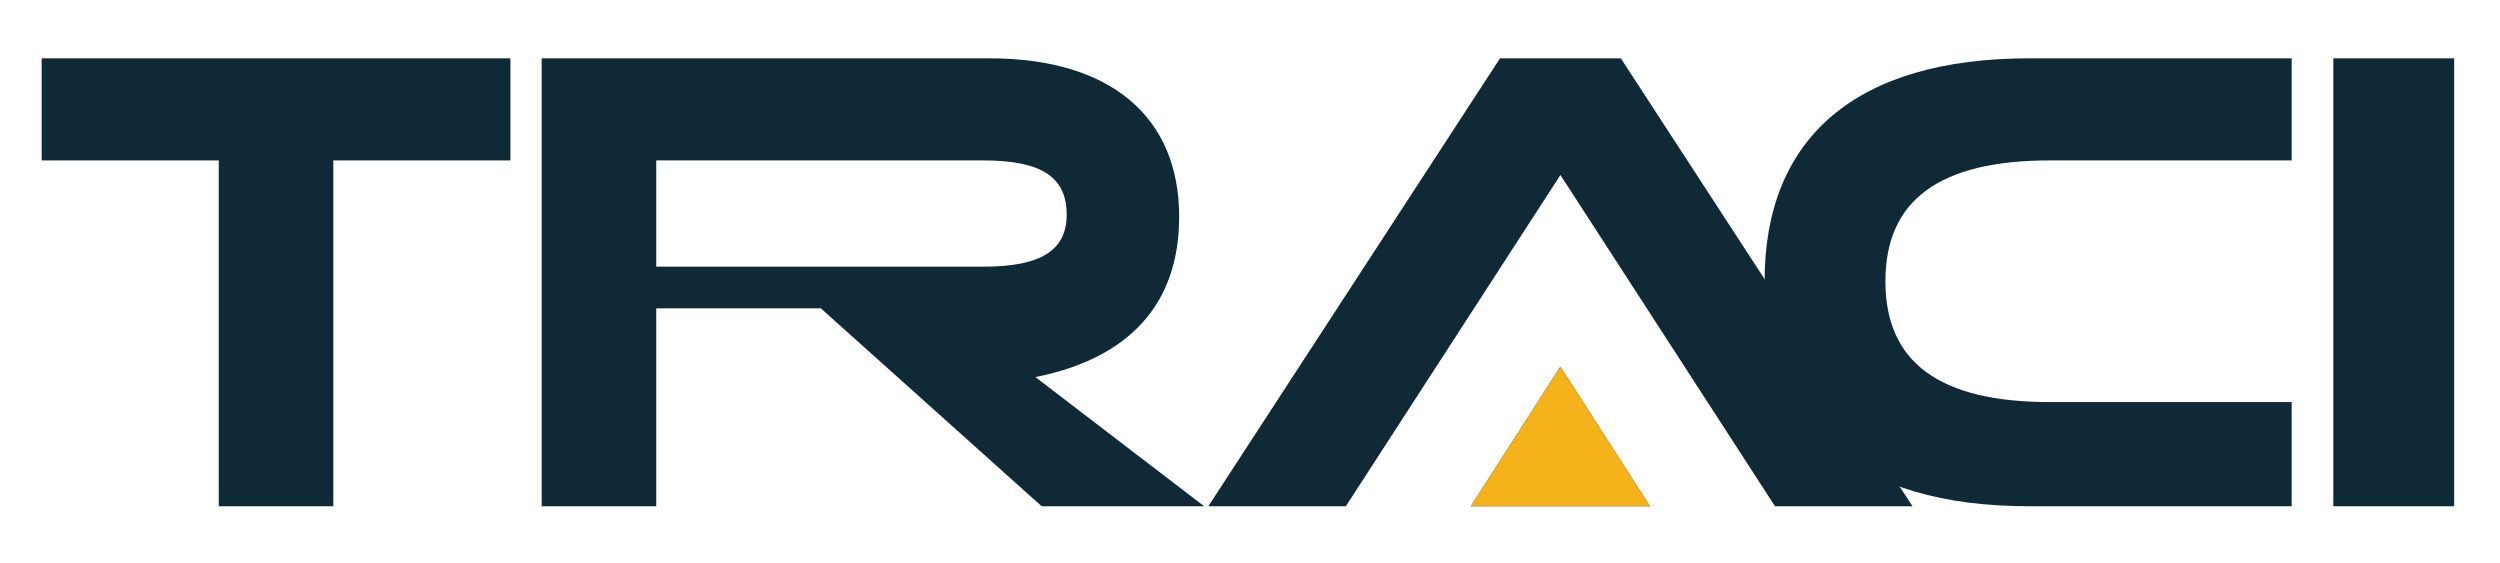
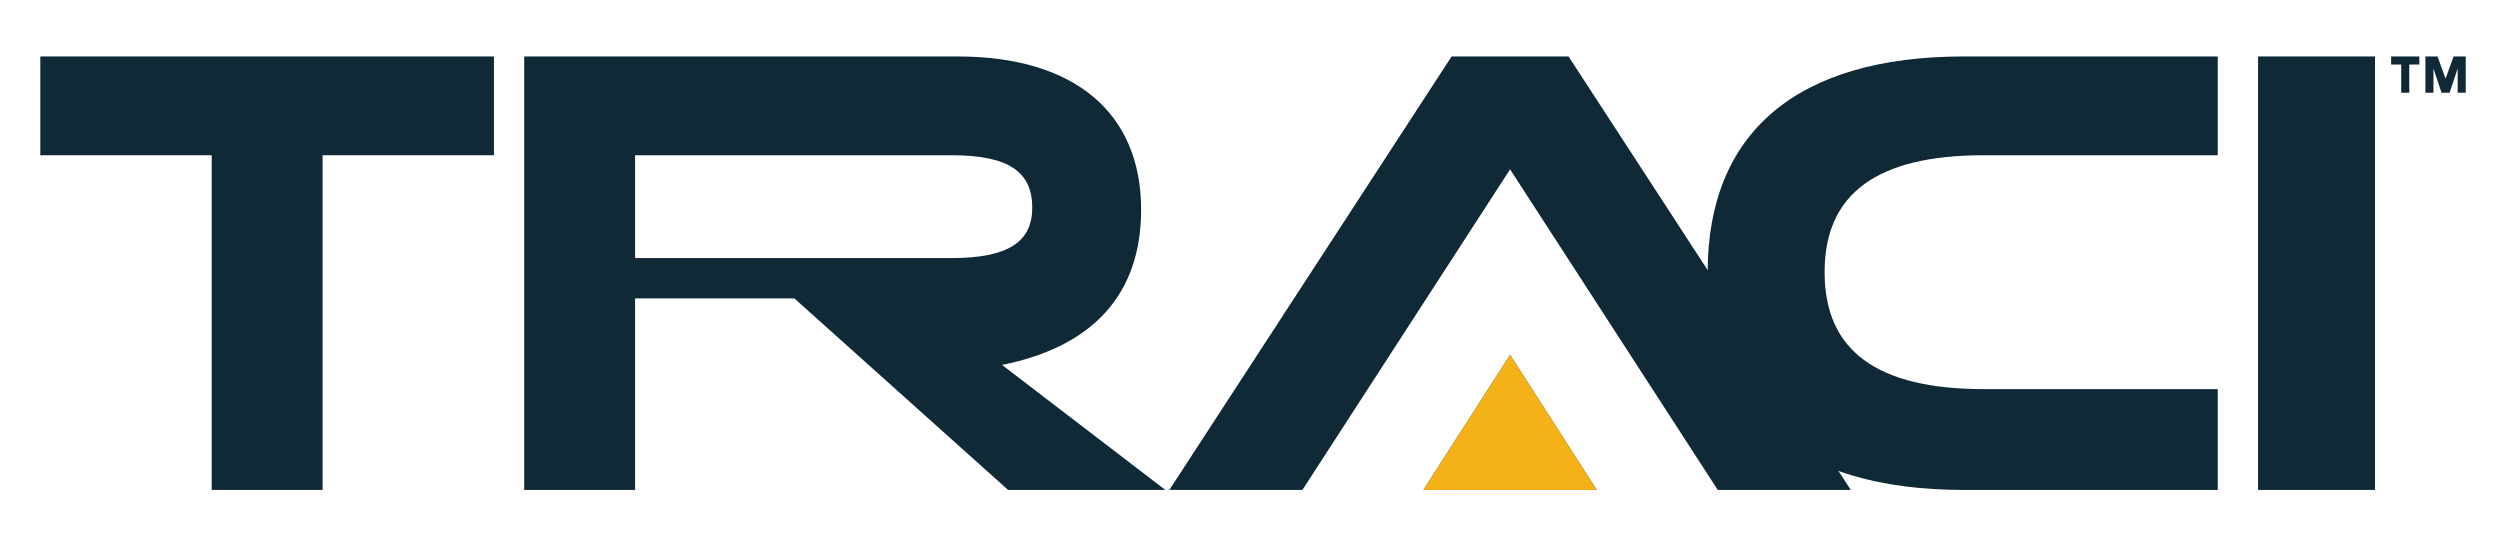
- <svg xmlns="http://www.w3.org/2000/svg" width="1200" height="270" viewBox="0 0 1200 270">
+ <svg xmlns="http://www.w3.org/2000/svg" width="1240" height="270" viewBox="0 0 1240 270">
  <g transform="translate(0 8)">
    <g id="traci-wordmark" fill="#0F2937">
      <path d="M20 20H245V69H160V235H105V69H20Z" />
      <path fill-rule="evenodd" d="M260 20H475c58 0 91 28 91 76 0 42-24 68-69 77l81 62h-78L394 140h-79v95h-55V20Zm55 49v51h157c28 0 40-8 40-25 0-18-12-26-40-26H315Z" />
      <path fill-rule="evenodd" d="M580 235 720 20h58l140 215h-66L749 76 646 235h-66Zm126 0 43-67 43 67h-86Z" />
      <path d="M1100 20v49H984c-53 0-79 19-79 58s26 58 79 58h116v50H974c-83 0-127-38-127-108 0-69 44-107 127-107h126Z" />
      <path d="M1120 20h58v215h-58Z" />
-       <path fill="#F5B21B" d="m749 168 43 67h-86Z" />
+       <path fill="#F5B218" d="m749 168 43 67h-86Z" />
+     </g>
+     <g id="trademark" fill="#0F2937">
+       <path d="M1186 20h14v4h-5v14h-4V24h-5Zm17 0h6l4 11 4-11h6v18h-4V26l-4 12h-4l-4-12v12h-4Z" />
    </g>
  </g>
</svg>
